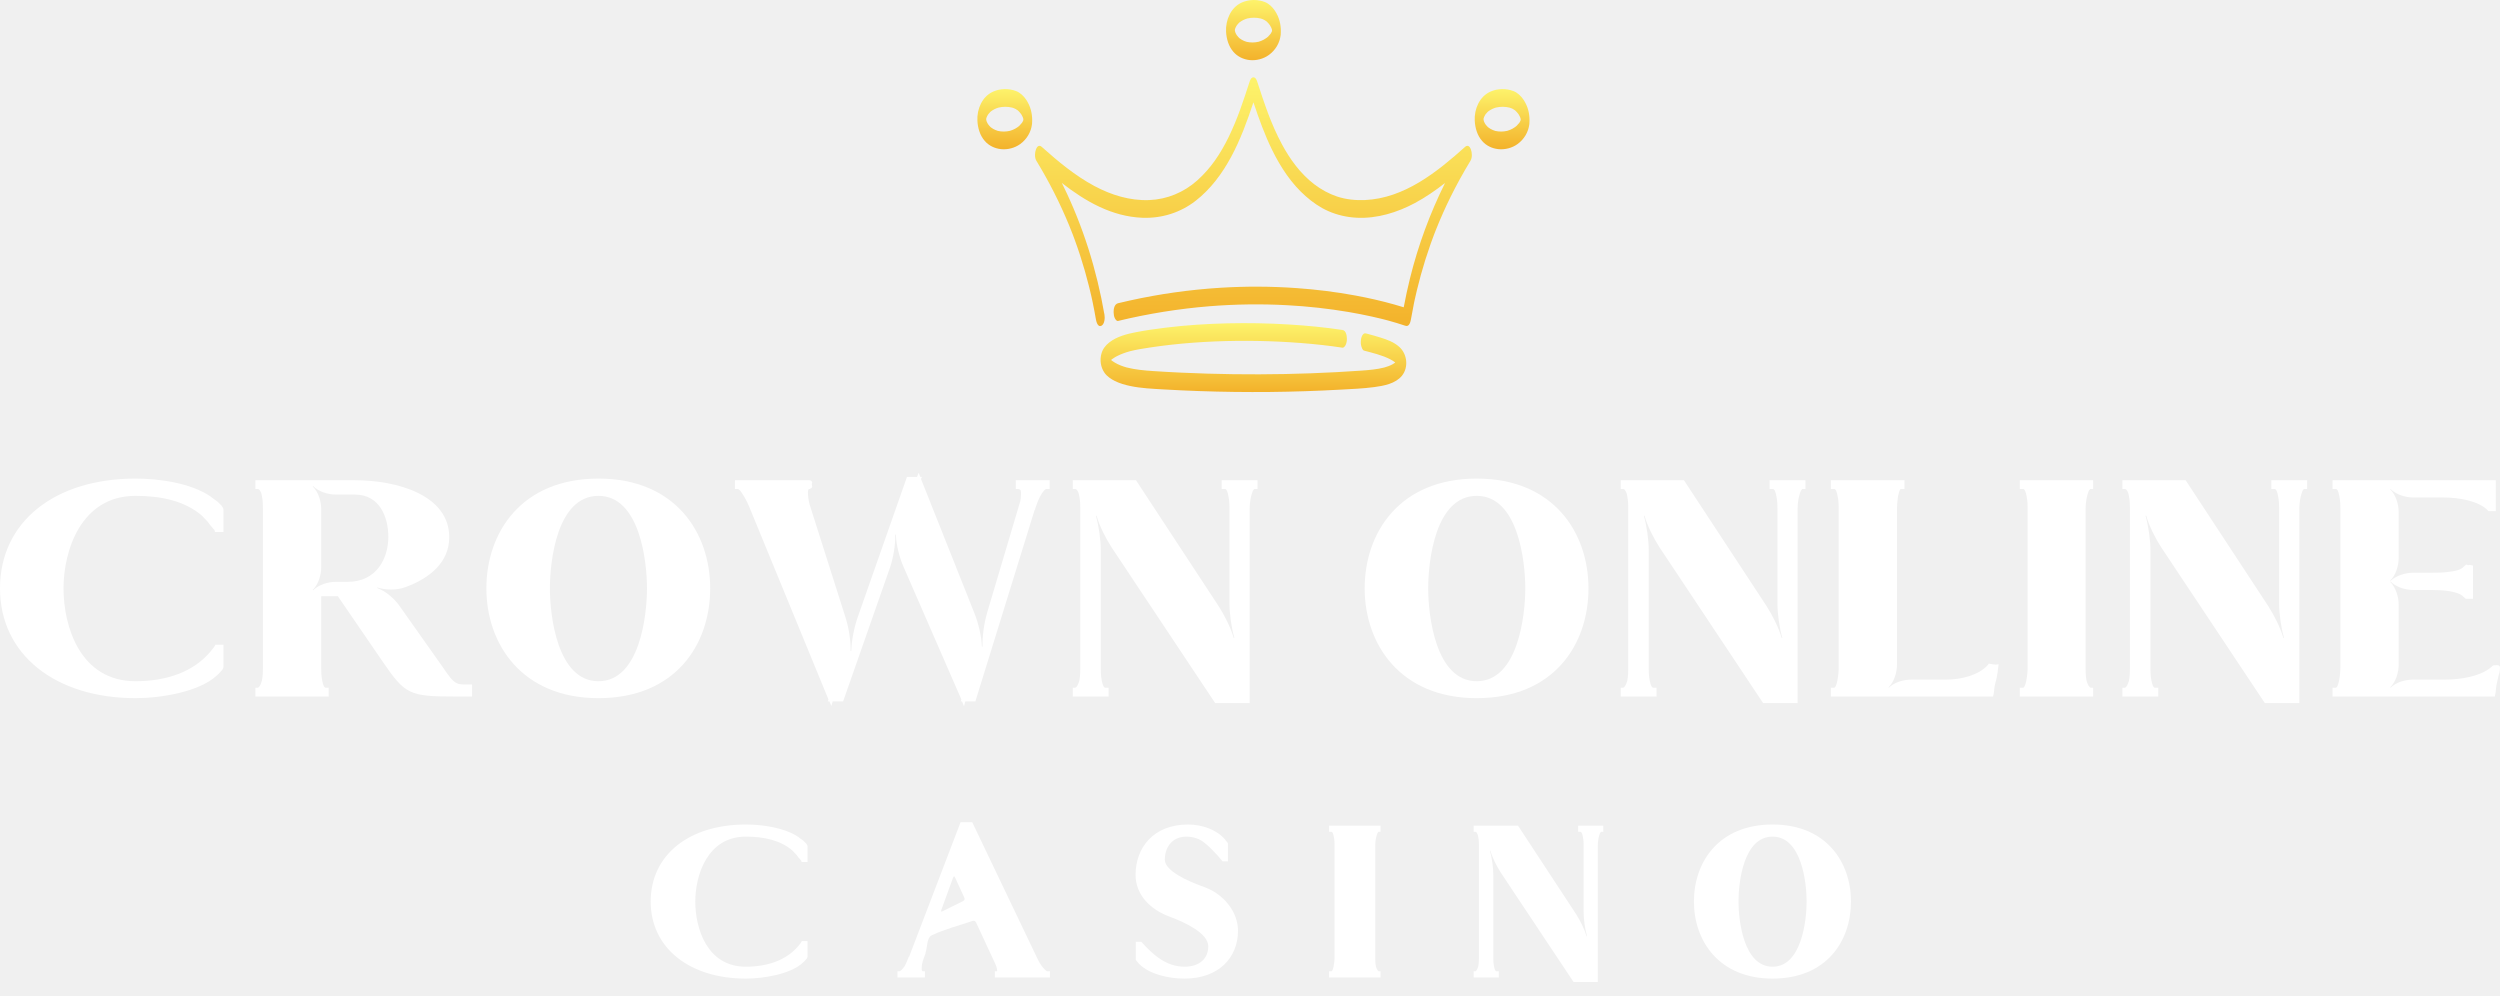
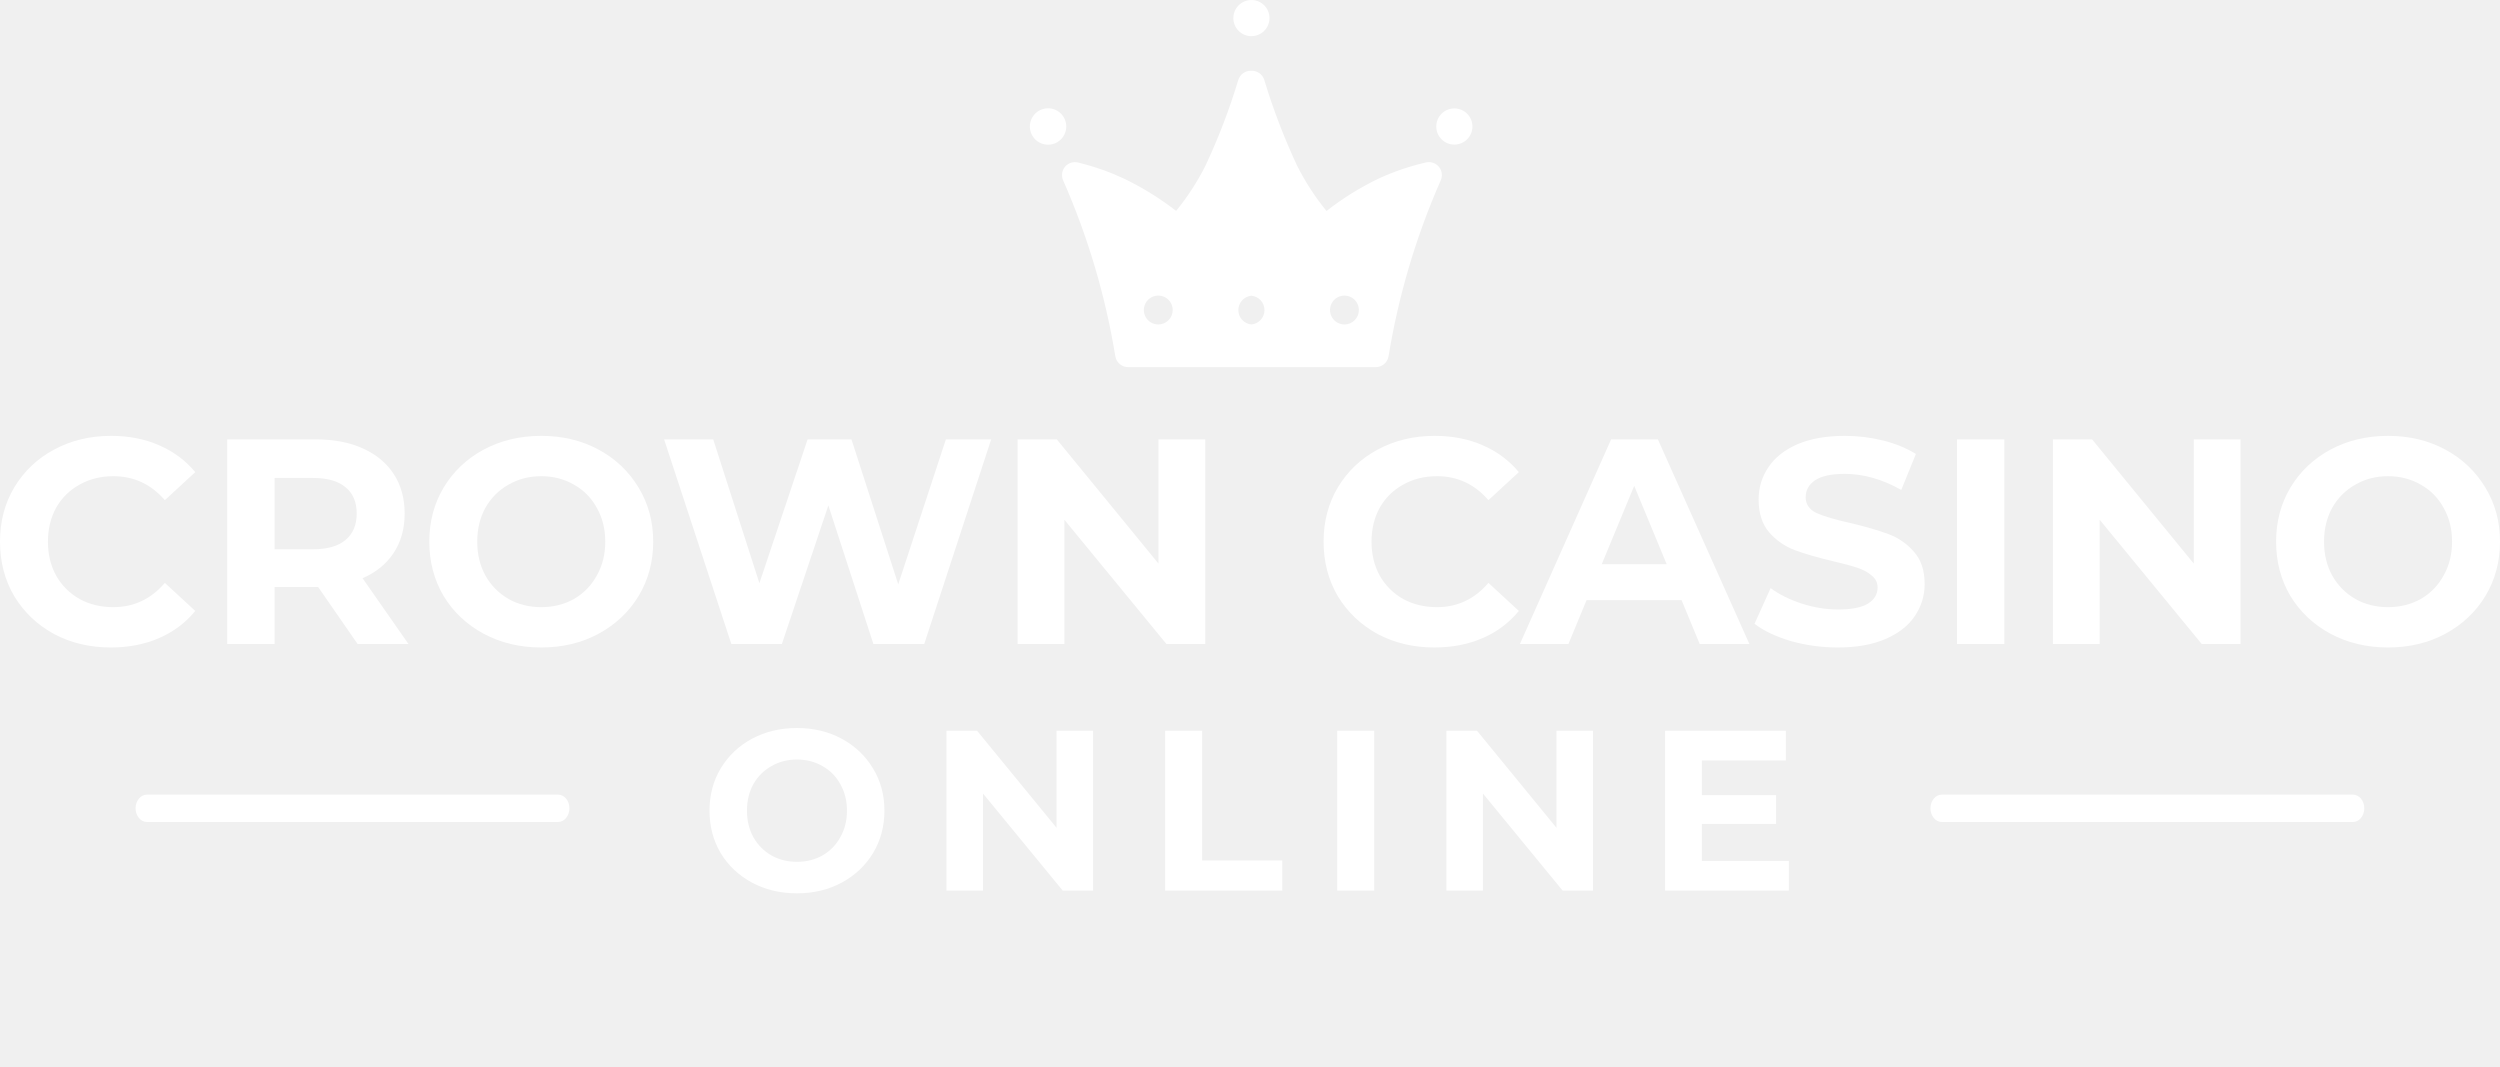
- <svg xmlns="http://www.w3.org/2000/svg" width="123" height="49" viewBox="0 0 123 49" fill="none">
-   <path d="M0 28.948C0 25.662 2.709 23.546 6.668 23.546C7.854 23.546 9.376 23.771 10.338 24.412C10.402 24.46 10.562 24.588 10.707 24.684C10.771 24.748 10.851 24.829 10.899 24.877C10.947 24.941 10.995 25.021 10.995 25.085V26.175H10.579L10.562 26.111C10.562 26.079 10.546 26.079 10.546 26.063C10.53 26.047 10.498 26.031 10.482 25.999C10.386 25.902 10.306 25.79 10.226 25.678C10.13 25.582 10.05 25.486 9.937 25.373C9.088 24.636 7.902 24.396 6.668 24.396C3.975 24.396 3.125 27.105 3.125 28.948C3.125 30.823 3.943 33.516 6.668 33.516C8.174 33.516 9.521 33.067 10.37 32.041C10.402 31.993 10.45 31.945 10.482 31.897C10.514 31.865 10.546 31.817 10.562 31.785L10.595 31.721H10.995V32.811C10.995 32.843 10.979 32.859 10.979 32.875C10.963 32.891 10.963 32.907 10.947 32.939C10.915 32.971 10.883 33.019 10.851 33.051C10.771 33.131 10.707 33.211 10.675 33.227C9.809 34.045 7.902 34.349 6.668 34.349C2.741 34.349 0 32.218 0 28.948Z" fill="white" />
-   <path d="M15.804 25.053V27.906C15.804 28.307 15.659 28.756 15.387 29.028L15.403 29.044C15.675 28.771 16.124 28.627 16.525 28.627H17.102C18.529 28.627 19.106 27.473 19.106 26.415C19.106 25.502 18.721 24.332 17.455 24.332H16.525C16.124 24.332 15.675 24.187 15.403 23.915L15.387 23.931C15.659 24.203 15.804 24.652 15.804 25.053ZM19.955 28.884C19.538 29.044 18.961 29.044 18.561 28.9V28.932C18.961 29.076 19.378 29.429 19.634 29.781L21.798 32.843C21.894 32.987 22.023 33.179 22.167 33.355C22.311 33.532 22.471 33.644 22.632 33.66C22.712 33.676 22.792 33.676 22.856 33.676C22.952 33.676 23.032 33.676 23.113 33.676H23.225V34.269H22.407C20.131 34.269 19.939 34.173 18.817 32.538L16.621 29.332H15.804V32.907C15.804 33.003 15.804 33.243 15.852 33.484C15.868 33.58 15.9 33.692 15.932 33.756C15.98 33.836 16.012 33.836 16.012 33.836H16.172V34.269H12.566V33.836H12.678C12.694 33.836 12.742 33.82 12.774 33.756C12.822 33.692 12.855 33.596 12.887 33.484C12.935 33.259 12.935 33.003 12.935 32.907V24.989C12.935 24.877 12.935 24.636 12.887 24.412C12.871 24.3 12.838 24.203 12.79 24.139C12.758 24.075 12.71 24.059 12.678 24.059H12.566V23.627H17.455C19.522 23.627 22.103 24.348 22.103 26.431C22.103 27.666 21.141 28.451 19.955 28.884Z" fill="white" />
-   <path d="M23.93 28.948C23.93 26.191 25.661 23.546 29.444 23.546C33.21 23.546 34.941 26.191 34.941 28.948C34.941 31.721 33.226 34.349 29.444 34.349C25.677 34.349 23.93 31.689 23.93 28.948ZM27.055 28.948C27.055 30.262 27.408 33.516 29.444 33.516C31.479 33.516 31.832 30.262 31.832 28.948C31.832 27.617 31.479 24.396 29.444 24.396C27.392 24.396 27.055 27.634 27.055 28.948Z" fill="white" />
-   <path d="M39.83 24.812L41.593 30.358C41.753 30.855 41.865 31.512 41.849 32.025H41.882C41.898 31.512 42.026 30.855 42.202 30.358L44.622 23.466H45.119L45.199 23.258L45.279 23.466H45.36L45.312 23.562L47.94 30.166C48.133 30.647 48.293 31.304 48.309 31.817H48.341C48.325 31.304 48.421 30.647 48.565 30.15L50.104 24.973C50.136 24.861 50.168 24.765 50.2 24.652C50.216 24.556 50.232 24.46 50.232 24.364C50.232 24.316 50.232 24.268 50.232 24.22C50.232 24.187 50.216 24.155 50.216 24.123C50.184 24.091 50.168 24.059 50.072 24.059H49.976V23.627H51.643V24.059H51.466C51.466 24.059 51.418 24.075 51.354 24.155C51.29 24.22 51.226 24.332 51.162 24.444C51.05 24.668 50.969 24.925 50.938 25.005L50.921 25.085H50.905L47.988 34.51H47.491L47.427 34.75L47.331 34.51H47.267L47.299 34.413L44.462 27.906C44.254 27.441 44.093 26.816 44.077 26.303H44.045C44.061 26.816 43.949 27.441 43.789 27.922L41.481 34.51H40.968L40.904 34.734L40.808 34.51H40.727L40.76 34.413L36.865 24.941C36.833 24.861 36.736 24.636 36.608 24.428C36.544 24.316 36.48 24.22 36.416 24.139C36.384 24.107 36.352 24.091 36.336 24.075C36.32 24.059 36.32 24.059 36.32 24.059H36.16V23.627H39.814C39.942 23.627 39.958 23.723 39.958 23.755C39.958 23.771 39.942 23.803 39.942 23.819V23.835C39.942 23.867 39.958 23.899 39.958 23.931C39.958 23.979 39.926 24.027 39.862 24.043L39.846 24.059H39.814C39.798 24.059 39.782 24.059 39.782 24.075C39.766 24.107 39.75 24.139 39.75 24.203C39.75 24.396 39.782 24.636 39.83 24.812Z" fill="white" />
-   <path d="M55.89 23.627L59.961 29.829C60.25 30.278 60.554 30.887 60.699 31.384H60.731C60.586 30.887 60.49 30.198 60.49 29.685V24.989C60.49 24.893 60.49 24.652 60.442 24.428C60.426 24.316 60.394 24.203 60.362 24.139C60.314 24.059 60.282 24.059 60.282 24.059H60.106V23.627H61.869V24.059H61.708C61.692 24.075 61.676 24.107 61.644 24.139C61.612 24.22 61.58 24.316 61.548 24.444C61.5 24.652 61.484 24.909 61.484 24.989V34.59H59.785L54.688 26.928C54.4 26.48 54.095 25.886 53.951 25.373H53.919C54.063 25.886 54.159 26.56 54.159 27.088V32.907C54.159 33.003 54.159 33.243 54.207 33.484C54.223 33.58 54.255 33.692 54.287 33.756C54.335 33.836 54.367 33.836 54.367 33.836H54.544V34.269H52.781V33.836H52.893C52.909 33.836 52.957 33.82 52.989 33.756C53.037 33.692 53.069 33.596 53.101 33.5C53.149 33.259 53.149 33.003 53.149 32.907V24.989C53.149 24.877 53.149 24.636 53.101 24.412C53.085 24.3 53.053 24.203 53.005 24.139C52.973 24.075 52.925 24.059 52.893 24.059H52.781V23.627H55.89Z" fill="white" />
-   <path d="M67.142 28.948C67.142 26.191 68.873 23.546 72.656 23.546C76.422 23.546 78.153 26.191 78.153 28.948C78.153 31.721 76.438 34.349 72.656 34.349C68.889 34.349 67.142 31.689 67.142 28.948ZM70.267 28.948C70.267 30.262 70.62 33.516 72.656 33.516C74.691 33.516 75.044 30.262 75.044 28.948C75.044 27.617 74.691 24.396 72.656 24.396C70.604 24.396 70.267 27.634 70.267 28.948Z" fill="white" />
-   <path d="M82.85 23.627L86.921 29.829C87.209 30.278 87.514 30.887 87.658 31.384H87.69C87.546 30.887 87.45 30.198 87.45 29.685V24.989C87.45 24.893 87.45 24.652 87.401 24.428C87.385 24.316 87.353 24.203 87.321 24.139C87.273 24.059 87.241 24.059 87.241 24.059H87.065V23.627H88.828V24.059H88.668C88.652 24.075 88.636 24.107 88.604 24.139C88.572 24.22 88.54 24.316 88.507 24.444C88.459 24.652 88.443 24.909 88.443 24.989V34.59H86.744L81.647 26.928C81.359 26.48 81.054 25.886 80.91 25.373H80.878C81.022 25.886 81.118 26.56 81.118 27.088V32.907C81.118 33.003 81.118 33.243 81.166 33.484C81.183 33.58 81.215 33.692 81.247 33.756C81.295 33.836 81.327 33.836 81.327 33.836H81.503V34.269H79.74V33.836H79.852C79.868 33.836 79.916 33.82 79.948 33.756C79.996 33.692 80.028 33.596 80.061 33.5C80.109 33.259 80.109 33.003 80.109 32.907V24.989C80.109 24.877 80.109 24.636 80.061 24.412C80.045 24.3 80.013 24.203 79.964 24.139C79.932 24.075 79.884 24.059 79.852 24.059H79.74V23.627H82.85Z" fill="white" />
-   <path d="M93.332 24.989V32.698C93.332 33.099 93.188 33.548 92.915 33.82L92.931 33.836C93.204 33.564 93.653 33.436 94.053 33.436H95.768C96.505 33.436 97.371 33.211 97.804 32.714L97.852 32.65L97.932 32.666C97.98 32.682 98.172 32.698 98.188 32.698L98.333 32.682L98.317 32.795C98.301 32.987 98.269 33.163 98.237 33.34C98.204 33.516 98.14 33.676 98.124 33.852C98.108 33.965 98.108 34.077 98.076 34.189L98.06 34.269H90.078V33.836H90.254C90.27 33.82 90.303 33.788 90.319 33.756C90.351 33.676 90.383 33.58 90.399 33.484C90.447 33.243 90.463 32.987 90.463 32.907V24.989C90.463 24.893 90.463 24.652 90.415 24.428C90.399 24.316 90.367 24.203 90.335 24.139C90.287 24.059 90.254 24.059 90.254 24.059H90.078V23.627H93.701V24.059H93.524C93.524 24.059 93.524 24.059 93.508 24.059C93.492 24.075 93.476 24.107 93.46 24.139C93.428 24.203 93.412 24.316 93.38 24.428C93.348 24.652 93.332 24.909 93.332 24.989Z" fill="white" />
-   <path d="M102.981 34.269H99.374V33.836H99.551C99.567 33.82 99.599 33.788 99.615 33.756C99.647 33.676 99.679 33.58 99.695 33.484C99.743 33.243 99.759 32.987 99.759 32.907V24.989C99.759 24.893 99.759 24.652 99.711 24.428C99.695 24.316 99.663 24.203 99.631 24.139C99.583 24.059 99.551 24.059 99.551 24.059H99.374V23.627H102.981V24.059H102.837C102.821 24.075 102.805 24.107 102.772 24.139C102.74 24.22 102.708 24.316 102.676 24.444C102.628 24.652 102.612 24.909 102.612 24.989V32.907C102.612 33.019 102.612 33.259 102.66 33.5C102.692 33.596 102.724 33.692 102.772 33.756C102.821 33.82 102.853 33.836 102.869 33.836H102.981V34.269Z" fill="white" />
-   <path d="M107.533 23.627L111.604 29.829C111.892 30.278 112.197 30.887 112.341 31.384H112.373C112.229 30.887 112.133 30.198 112.133 29.685V24.989C112.133 24.893 112.133 24.652 112.085 24.428C112.069 24.316 112.037 24.203 112.005 24.139C111.957 24.059 111.925 24.059 111.925 24.059H111.748V23.627H113.511V24.059H113.351C113.335 24.075 113.319 24.107 113.287 24.139C113.255 24.22 113.223 24.316 113.191 24.444C113.143 24.652 113.127 24.909 113.127 24.989V34.59H111.428L106.331 26.928C106.042 26.48 105.738 25.886 105.593 25.373H105.561C105.706 25.886 105.802 26.56 105.802 27.088V32.907C105.802 33.003 105.802 33.243 105.85 33.484C105.866 33.58 105.898 33.692 105.93 33.756C105.978 33.836 106.01 33.836 106.01 33.836H106.186V34.269H104.423V33.836H104.536C104.552 33.836 104.6 33.82 104.632 33.756C104.68 33.692 104.712 33.596 104.744 33.5C104.792 33.259 104.792 33.003 104.792 32.907V24.989C104.792 24.877 104.792 24.636 104.744 24.412C104.728 24.3 104.696 24.203 104.648 24.139C104.616 24.075 104.568 24.059 104.536 24.059H104.423V23.627H107.533Z" fill="white" />
-   <path d="M120.211 24.476H118.737C118.336 24.476 117.887 24.332 117.615 24.059L117.599 24.075C117.871 24.348 118.015 24.797 118.015 25.197V27.441C118.015 27.842 117.871 28.307 117.599 28.563L117.615 28.579C117.887 28.323 118.336 28.178 118.737 28.178H119.65C119.875 28.178 120.211 28.178 120.516 28.13C120.836 28.098 121.093 28.018 121.205 27.89L121.333 27.778L121.397 27.794C121.397 27.794 121.413 27.81 121.445 27.81C121.461 27.81 121.477 27.794 121.509 27.794H121.525L121.67 27.826V29.461H121.317L121.205 29.364C120.948 29.076 120.147 29.028 119.65 29.028H118.737C118.336 29.028 117.887 28.884 117.615 28.611L117.599 28.627C117.871 28.9 118.015 29.364 118.015 29.749V32.698C118.015 33.099 117.871 33.548 117.599 33.82L117.615 33.836C117.887 33.564 118.336 33.436 118.737 33.436H120.291C121.045 33.436 121.958 33.291 122.503 32.875L122.599 32.795C122.631 32.73 122.728 32.73 122.744 32.73C122.776 32.73 122.792 32.73 122.808 32.73C122.84 32.714 122.84 32.73 122.888 32.73C122.952 32.73 123 32.779 123 32.843C123 32.923 122.984 33.019 122.968 33.115C122.936 33.195 122.92 33.275 122.904 33.355C122.872 33.516 122.824 33.676 122.808 33.836C122.792 33.965 122.792 34.077 122.76 34.189L122.744 34.269H114.762V33.836H114.938C114.954 33.82 114.986 33.788 115.002 33.756C115.034 33.676 115.066 33.58 115.082 33.484C115.13 33.243 115.146 32.987 115.146 32.907V24.989C115.146 24.893 115.146 24.652 115.098 24.428C115.082 24.316 115.05 24.203 115.018 24.139C114.97 24.059 114.938 24.059 114.938 24.059H114.762V23.627H122.792V25.149H122.439L122.407 25.117C121.942 24.636 120.964 24.476 120.211 24.476Z" fill="white" />
-   <path d="M32.014 44.356C32.014 42.05 33.915 40.566 36.694 40.566C37.526 40.566 38.594 40.723 39.269 41.173C39.314 41.207 39.427 41.297 39.528 41.364C39.573 41.409 39.629 41.465 39.663 41.499C39.697 41.544 39.73 41.6 39.73 41.645V42.41H39.438L39.427 42.365C39.427 42.343 39.416 42.343 39.416 42.332C39.404 42.32 39.382 42.309 39.371 42.287C39.303 42.219 39.247 42.14 39.191 42.062C39.123 41.994 39.067 41.927 38.988 41.848C38.392 41.331 37.56 41.162 36.694 41.162C34.804 41.162 34.208 43.063 34.208 44.356C34.208 45.672 34.782 47.562 36.694 47.562C37.751 47.562 38.696 47.247 39.292 46.527C39.314 46.493 39.348 46.459 39.371 46.426C39.393 46.403 39.416 46.37 39.427 46.347L39.449 46.302H39.73V47.067C39.73 47.089 39.719 47.101 39.719 47.112C39.708 47.123 39.708 47.134 39.697 47.157C39.674 47.179 39.652 47.213 39.629 47.236C39.573 47.292 39.528 47.348 39.506 47.359C38.898 47.933 37.56 48.147 36.694 48.147C33.938 48.147 32.014 46.651 32.014 44.356Z" fill="white" />
-   <path d="M46.889 43.186L46.316 44.761C46.282 44.851 46.304 44.874 46.383 44.829L47.384 44.334C47.463 44.289 47.474 44.233 47.44 44.154L46.99 43.175C46.957 43.096 46.923 43.096 46.889 43.186ZM48.903 47.281L48.025 45.391C47.991 45.312 47.924 45.279 47.845 45.312C47.181 45.537 46.507 45.706 45.854 46.01C45.573 46.145 45.641 46.617 45.528 46.898H45.539L45.506 46.988C45.427 47.191 45.348 47.416 45.348 47.607C45.348 47.629 45.348 47.663 45.348 47.686C45.348 47.719 45.359 47.73 45.359 47.753C45.371 47.776 45.382 47.787 45.427 47.787H45.506V48.09H44.156V47.787H44.235C44.257 47.787 44.302 47.776 44.358 47.719C44.403 47.674 44.46 47.607 44.505 47.539C44.595 47.382 44.662 47.202 44.696 47.112L44.718 47.067H44.73L47.26 40.453H47.834L51.017 47.112C51.051 47.191 51.141 47.371 51.253 47.528C51.309 47.596 51.366 47.663 51.422 47.719C51.478 47.776 51.512 47.787 51.535 47.787H51.658V48.09H48.947V47.787H49.026C49.037 47.787 49.049 47.787 49.049 47.787C49.06 47.787 49.06 47.776 49.06 47.764C49.06 47.607 48.981 47.449 48.903 47.281Z" fill="white" />
-   <path d="M55.96 47.326C55.949 47.303 55.926 47.292 55.915 47.269C55.904 47.258 55.904 47.247 55.892 47.247C55.881 47.224 55.881 47.213 55.881 47.202V46.336H56.151L56.173 46.358C56.702 46.943 57.355 47.562 58.277 47.562C59.019 47.562 59.447 47.157 59.447 46.561C59.447 45.908 58.288 45.38 57.602 45.121C56.556 44.75 55.87 43.996 55.87 43.04C55.87 41.747 56.713 40.566 58.457 40.566C59.143 40.566 59.863 40.824 60.268 41.297C60.268 41.308 60.301 41.342 60.335 41.387C60.358 41.409 60.369 41.42 60.38 41.443C60.391 41.454 60.403 41.465 60.403 41.465C60.414 41.488 60.414 41.499 60.414 41.511V42.377H60.144L60.121 42.343C59.897 42.062 59.312 41.42 58.974 41.285C58.772 41.207 58.592 41.162 58.378 41.162C57.636 41.162 57.309 41.724 57.309 42.298C57.309 42.86 58.491 43.366 59.109 43.591C59.402 43.693 59.604 43.783 59.852 43.951C60.504 44.401 60.909 45.087 60.909 45.796C60.909 47.101 59.975 48.147 58.277 48.147C57.512 48.147 56.556 47.944 56.038 47.416C56.038 47.416 55.993 47.371 55.96 47.326Z" fill="white" />
-   <path d="M67.921 48.09H65.39V47.787H65.514C65.525 47.776 65.548 47.753 65.559 47.73C65.582 47.674 65.604 47.607 65.615 47.539C65.649 47.371 65.66 47.191 65.66 47.134V41.578C65.66 41.511 65.66 41.342 65.627 41.184C65.615 41.106 65.593 41.027 65.57 40.982C65.537 40.926 65.514 40.926 65.514 40.926H65.39V40.622H67.921V40.926H67.82C67.809 40.937 67.797 40.959 67.775 40.982C67.752 41.038 67.73 41.106 67.707 41.196C67.674 41.342 67.662 41.522 67.662 41.578V47.134C67.662 47.213 67.662 47.382 67.696 47.551C67.719 47.618 67.741 47.686 67.775 47.73C67.809 47.776 67.831 47.787 67.843 47.787H67.921V48.09Z" fill="white" />
-   <path d="M74.686 40.622L77.543 44.975C77.746 45.29 77.959 45.717 78.06 46.066H78.083C77.982 45.717 77.914 45.233 77.914 44.874V41.578C77.914 41.511 77.914 41.342 77.88 41.184C77.869 41.106 77.847 41.027 77.824 40.982C77.79 40.926 77.768 40.926 77.768 40.926H77.644V40.622H78.882V40.926H78.769C78.758 40.937 78.746 40.959 78.724 40.982C78.702 41.038 78.679 41.106 78.657 41.196C78.623 41.342 78.612 41.522 78.612 41.578V48.315H77.419L73.843 42.939C73.64 42.624 73.426 42.208 73.325 41.848H73.303C73.404 42.208 73.471 42.68 73.471 43.051V47.134C73.471 47.202 73.471 47.371 73.505 47.539C73.516 47.607 73.539 47.686 73.561 47.73C73.595 47.787 73.618 47.787 73.618 47.787H73.741V48.09H72.504V47.787H72.583C72.594 47.787 72.628 47.776 72.65 47.73C72.684 47.686 72.707 47.618 72.729 47.551C72.763 47.382 72.763 47.202 72.763 47.134V41.578C72.763 41.499 72.763 41.331 72.729 41.173C72.718 41.094 72.695 41.027 72.662 40.982C72.639 40.937 72.605 40.926 72.583 40.926H72.504V40.622H74.686Z" fill="white" />
-   <path d="M83.341 44.356C83.341 42.422 84.555 40.566 87.21 40.566C89.853 40.566 91.068 42.422 91.068 44.356C91.068 46.302 89.864 48.147 87.21 48.147C84.567 48.147 83.341 46.28 83.341 44.356ZM85.534 44.356C85.534 45.279 85.781 47.562 87.21 47.562C88.638 47.562 88.886 45.279 88.886 44.356C88.886 43.423 88.638 41.162 87.21 41.162C85.77 41.162 85.534 43.434 85.534 44.356Z" fill="white" />
-   <path d="M68.849 17.071C68.587 16.833 68.256 16.712 67.923 16.608C67.693 16.535 67.46 16.473 67.227 16.41C67.155 16.39 67.113 16.394 67.059 16.454C67.001 16.518 66.969 16.631 66.959 16.714C66.946 16.824 66.946 16.943 66.981 17.05C67.002 17.112 67.039 17.23 67.111 17.25C67.549 17.368 68.013 17.473 68.416 17.686C68.486 17.723 68.553 17.765 68.616 17.812C68.617 17.813 68.618 17.814 68.619 17.815C68.617 17.813 68.616 17.812 68.615 17.81C68.617 17.812 68.619 17.815 68.621 17.817C68.624 17.819 68.626 17.821 68.628 17.823C68.634 17.828 68.64 17.833 68.646 17.839C68.602 17.87 68.558 17.898 68.511 17.924C68.385 17.993 68.249 18.041 68.112 18.08C67.748 18.173 67.372 18.206 66.999 18.233C66.582 18.263 66.166 18.288 65.749 18.31C64.907 18.355 64.065 18.386 63.222 18.402C61.528 18.436 59.833 18.413 58.141 18.335C57.673 18.313 57.204 18.288 56.736 18.256C56.297 18.227 55.855 18.187 55.428 18.078C55.23 18.022 55.036 17.95 54.859 17.846C54.818 17.822 54.778 17.797 54.74 17.769C54.722 17.757 54.705 17.743 54.688 17.73C54.681 17.724 54.674 17.717 54.667 17.711C54.667 17.711 54.667 17.711 54.667 17.711C54.668 17.71 54.669 17.709 54.669 17.709C54.673 17.705 54.691 17.69 54.697 17.684C54.71 17.675 54.726 17.663 54.73 17.66C54.801 17.608 54.876 17.563 54.954 17.522C55.156 17.417 55.373 17.342 55.592 17.281C55.922 17.196 56.261 17.146 56.598 17.094C56.942 17.042 57.287 16.997 57.633 16.959C58.349 16.879 59.068 16.828 59.788 16.798C61.185 16.742 62.587 16.767 63.982 16.874C64.673 16.927 65.364 17.002 66.049 17.105C66.117 17.115 66.18 17.023 66.203 16.977C66.249 16.889 66.269 16.767 66.267 16.669C66.264 16.523 66.233 16.262 66.049 16.234C65.169 16.101 64.282 16.016 63.394 15.963C62.397 15.903 61.398 15.885 60.4 15.908C59.38 15.931 58.36 15.997 57.347 16.121C56.859 16.18 56.372 16.25 55.89 16.343C55.441 16.429 54.942 16.56 54.576 16.848C54.394 16.992 54.256 17.165 54.192 17.393C54.102 17.713 54.151 18.066 54.341 18.34C54.465 18.518 54.662 18.65 54.854 18.746C55.094 18.865 55.355 18.938 55.616 18.993C56.156 19.106 56.712 19.128 57.261 19.16C57.843 19.194 58.425 19.221 59.008 19.241C60.162 19.282 61.317 19.296 62.473 19.285C63.627 19.273 64.782 19.235 65.935 19.171C66.493 19.14 67.057 19.119 67.612 19.045C68.081 18.983 68.657 18.877 68.975 18.487C69.31 18.075 69.237 17.422 68.849 17.071ZM54.568 17.83C54.568 17.829 54.568 17.829 54.568 17.829C54.566 17.839 54.566 17.837 54.568 17.83ZM54.583 17.807C54.564 17.845 54.571 17.827 54.583 17.807V17.807Z" fill="url(#paint0_linear_3781_36591)" />
-   <path d="M68.628 17.823C68.627 17.822 68.626 17.821 68.625 17.82C68.658 17.86 68.651 17.845 68.634 17.829C68.632 17.827 68.63 17.825 68.628 17.823Z" fill="url(#paint1_linear_3781_36591)" />
-   <path d="M72.083 7.226C70.704 8.462 69.097 9.753 67.163 9.842C66.699 9.863 66.224 9.815 65.782 9.668C65.378 9.533 65.002 9.325 64.663 9.067C63.981 8.547 63.462 7.827 63.069 7.095C62.936 6.848 62.814 6.595 62.7 6.338C62.645 6.215 62.593 6.091 62.542 5.966C62.515 5.9 62.489 5.834 62.463 5.768C62.455 5.749 62.447 5.729 62.44 5.709C62.436 5.701 62.416 5.647 62.413 5.64C62.211 5.106 62.033 4.563 61.856 4.02C61.83 3.938 61.777 3.805 61.669 3.805C61.56 3.805 61.507 3.938 61.48 4.02C61.168 4.983 60.881 5.861 60.443 6.755C60.052 7.553 59.578 8.277 58.901 8.88C58.249 9.462 57.42 9.81 56.539 9.844C55.59 9.88 54.672 9.595 53.843 9.151C52.891 8.64 52.055 7.943 51.254 7.226C51.129 7.114 51.026 7.201 50.973 7.338C50.909 7.501 50.895 7.754 50.99 7.91C51.605 8.921 52.144 9.978 52.595 11.072C52.648 11.201 52.699 11.329 52.749 11.459C52.776 11.528 52.762 11.491 52.756 11.476C52.77 11.511 52.783 11.546 52.796 11.581C52.822 11.651 52.849 11.721 52.874 11.791C52.969 12.05 53.059 12.312 53.145 12.575C53.309 13.08 53.455 13.591 53.583 14.107C53.617 14.243 53.649 14.379 53.681 14.515C53.697 14.589 53.714 14.662 53.73 14.736C53.736 14.764 53.742 14.792 53.748 14.82C53.752 14.837 53.755 14.853 53.759 14.869C53.76 14.874 53.761 14.879 53.762 14.885C53.819 15.164 53.873 15.444 53.921 15.724C53.941 15.837 54.018 16.116 54.189 16.028C54.349 15.947 54.367 15.64 54.341 15.493C53.96 13.282 53.287 11.128 52.297 9.113C52.279 9.076 52.26 9.038 52.241 9.001C53.404 9.91 54.71 10.658 56.21 10.714C57.152 10.75 58.07 10.464 58.816 9.887C59.562 9.309 60.131 8.538 60.576 7.711C61.034 6.861 61.364 5.95 61.669 5.034C61.937 5.841 62.226 6.643 62.603 7.406C63.014 8.237 63.54 9.039 64.241 9.654C64.577 9.95 64.944 10.208 65.356 10.388C65.797 10.582 66.28 10.691 66.762 10.713C67.755 10.759 68.741 10.456 69.61 9.991C70.136 9.709 70.627 9.37 71.097 9.002C70.352 10.499 69.771 12.076 69.37 13.701C69.254 14.171 69.152 14.644 69.063 15.119C68.908 15.069 68.752 15.024 68.596 14.98C67.966 14.803 67.328 14.658 66.684 14.539C65.727 14.362 64.76 14.243 63.789 14.174C62.535 14.085 61.276 14.081 60.022 14.159C58.532 14.253 57.05 14.462 55.592 14.784C55.397 14.827 55.202 14.872 55.008 14.919C54.83 14.962 54.786 15.196 54.79 15.355C54.792 15.459 54.805 15.569 54.853 15.663C54.879 15.711 54.94 15.807 55.008 15.79C56.486 15.433 57.992 15.19 59.508 15.067C60.782 14.965 62.063 14.947 63.339 15.017C64.35 15.072 65.359 15.182 66.358 15.352C66.739 15.417 67.118 15.491 67.496 15.575C67.653 15.61 67.811 15.647 67.968 15.685C68.037 15.702 68.105 15.72 68.174 15.738C68.205 15.745 68.236 15.754 68.267 15.762C68.282 15.766 68.297 15.77 68.312 15.774C68.312 15.774 68.312 15.774 68.313 15.774C68.314 15.774 68.315 15.775 68.316 15.775C68.593 15.85 68.865 15.936 69.137 16.025C69.141 16.026 69.144 16.027 69.148 16.028C69.326 16.094 69.394 15.852 69.416 15.724C69.46 15.466 69.508 15.209 69.561 14.953C69.565 14.93 69.57 14.908 69.575 14.885C69.576 14.879 69.577 14.873 69.578 14.868C69.579 14.864 69.58 14.86 69.581 14.854C69.594 14.798 69.606 14.741 69.618 14.685C69.648 14.549 69.68 14.413 69.712 14.277C69.835 13.769 69.974 13.264 70.131 12.765C70.212 12.509 70.297 12.254 70.387 12C70.433 11.872 70.48 11.744 70.528 11.616C70.541 11.581 70.554 11.546 70.567 11.511C70.569 11.508 70.575 11.49 70.579 11.481C70.607 11.409 70.635 11.337 70.664 11.266C70.877 10.733 71.111 10.208 71.365 9.694C71.666 9.085 71.995 8.49 72.347 7.91C72.442 7.753 72.427 7.501 72.364 7.338C72.312 7.203 72.21 7.112 72.083 7.226Z" fill="url(#paint2_linear_3781_36591)" />
-   <path d="M60.686 2.554C60.889 2.786 61.173 2.92 61.477 2.955C61.805 2.991 62.163 2.898 62.429 2.704C62.749 2.471 62.961 2.121 63.009 1.726C63.01 1.717 63.011 1.707 63.012 1.699C63.017 1.651 63.019 1.602 63.018 1.554C63.022 1.191 62.935 0.847 62.732 0.537C62.609 0.35 62.435 0.177 62.223 0.096C61.862 -0.041 61.442 -0.032 61.089 0.127C60.554 0.368 60.295 0.988 60.322 1.55C60.34 1.91 60.445 2.277 60.686 2.554ZM60.832 1.705C60.832 1.705 60.837 1.712 60.841 1.719C60.835 1.711 60.831 1.706 60.832 1.705ZM62.59 1.498C62.59 1.499 62.589 1.5 62.589 1.5C62.589 1.499 62.589 1.498 62.59 1.497C62.59 1.497 62.59 1.497 62.59 1.498C62.59 1.498 62.59 1.498 62.59 1.498ZM60.997 1.089C60.996 1.089 60.996 1.09 60.995 1.091C60.996 1.09 60.996 1.089 60.997 1.089ZM60.981 1.102C60.984 1.1 60.987 1.098 60.99 1.096C60.979 1.106 60.958 1.12 60.981 1.102ZM60.779 1.383C60.782 1.376 60.785 1.369 60.788 1.363C60.803 1.329 60.822 1.296 60.84 1.264C60.849 1.25 60.859 1.237 60.869 1.224C60.891 1.196 60.914 1.169 60.939 1.144C60.95 1.132 60.961 1.121 60.973 1.11C60.977 1.107 60.985 1.101 60.991 1.095C61.105 1.012 61.227 0.95 61.363 0.91C61.582 0.858 61.813 0.858 62.032 0.911C62.089 0.928 62.145 0.949 62.197 0.977C62.23 0.994 62.261 1.014 62.291 1.036C62.292 1.036 62.303 1.046 62.313 1.053C62.322 1.061 62.335 1.073 62.336 1.073C62.359 1.095 62.381 1.118 62.402 1.142C62.423 1.166 62.444 1.192 62.463 1.217C62.471 1.228 62.478 1.238 62.485 1.249C62.501 1.277 62.518 1.305 62.532 1.334C62.539 1.347 62.545 1.36 62.551 1.374C62.553 1.378 62.557 1.388 62.56 1.397C62.566 1.414 62.572 1.431 62.577 1.448C62.579 1.455 62.58 1.463 62.582 1.47C62.583 1.473 62.583 1.476 62.584 1.479C62.583 1.492 62.582 1.507 62.582 1.519C62.579 1.533 62.577 1.54 62.582 1.524C62.582 1.525 62.582 1.526 62.582 1.528C62.581 1.529 62.581 1.531 62.581 1.532C62.579 1.537 62.577 1.542 62.576 1.547C62.566 1.565 62.558 1.584 62.548 1.603C62.541 1.616 62.534 1.628 62.527 1.641C62.509 1.67 62.512 1.665 62.536 1.627C62.534 1.643 62.507 1.669 62.498 1.68C62.466 1.721 62.432 1.759 62.396 1.795C62.384 1.806 62.371 1.818 62.359 1.829C62.379 1.811 62.322 1.858 62.314 1.864C62.272 1.894 62.229 1.922 62.183 1.947C62.102 1.992 62.016 2.026 61.927 2.053C61.73 2.1 61.527 2.103 61.329 2.057C61.246 2.032 61.166 1.998 61.091 1.954C61.054 1.932 61.019 1.907 60.984 1.881C60.977 1.874 60.969 1.867 60.962 1.86C60.945 1.844 60.928 1.827 60.913 1.809C60.907 1.802 60.865 1.751 60.844 1.723C60.84 1.717 60.837 1.711 60.833 1.705C60.821 1.684 60.81 1.663 60.8 1.642C60.792 1.626 60.786 1.61 60.779 1.594C60.779 1.592 60.778 1.59 60.777 1.589C60.771 1.57 60.767 1.552 60.761 1.533C60.759 1.52 60.758 1.507 60.756 1.494C60.756 1.489 60.756 1.483 60.756 1.478C60.756 1.472 60.757 1.467 60.757 1.463C60.758 1.46 60.758 1.455 60.759 1.449C60.762 1.438 60.766 1.424 60.768 1.417C60.771 1.406 60.775 1.394 60.779 1.383Z" fill="url(#paint3_linear_3781_36591)" />
-   <path d="M50.498 4.92C50.375 4.732 50.2 4.56 49.988 4.479C49.628 4.341 49.208 4.351 48.855 4.51C48.319 4.75 48.06 5.371 48.088 5.932C48.106 6.293 48.21 6.66 48.452 6.936C48.654 7.168 48.939 7.303 49.243 7.337C49.571 7.374 49.928 7.281 50.195 7.087C50.515 6.854 50.727 6.503 50.774 6.109C50.776 6.099 50.777 6.09 50.777 6.081C50.782 6.034 50.785 5.985 50.783 5.937C50.787 5.574 50.701 5.23 50.498 4.92ZM50.355 5.883C50.355 5.882 50.355 5.881 50.355 5.88C50.355 5.88 50.355 5.88 50.355 5.881C50.355 5.881 50.355 5.881 50.355 5.881C50.355 5.882 50.355 5.883 50.355 5.883ZM48.762 5.472C48.762 5.472 48.761 5.473 48.761 5.474C48.761 5.473 48.762 5.472 48.762 5.472ZM48.746 5.485C48.75 5.483 48.753 5.481 48.756 5.479C48.744 5.489 48.723 5.503 48.746 5.485ZM48.597 6.088C48.598 6.088 48.602 6.094 48.607 6.102C48.601 6.094 48.597 6.088 48.597 6.088ZM50.302 6.01C50.3 6.026 50.272 6.051 50.263 6.063C50.232 6.103 50.198 6.142 50.161 6.177C50.149 6.189 50.137 6.2 50.125 6.212C50.144 6.193 50.088 6.241 50.079 6.247C50.038 6.277 49.994 6.305 49.949 6.33C49.867 6.374 49.782 6.409 49.693 6.436C49.495 6.483 49.292 6.486 49.095 6.44C49.012 6.414 48.932 6.381 48.857 6.337C48.819 6.315 48.785 6.29 48.75 6.264C48.742 6.257 48.735 6.25 48.727 6.243C48.71 6.227 48.694 6.21 48.678 6.192C48.672 6.185 48.631 6.134 48.61 6.106C48.606 6.1 48.602 6.094 48.599 6.087C48.587 6.067 48.576 6.046 48.566 6.025C48.558 6.009 48.552 5.992 48.545 5.976C48.544 5.975 48.544 5.973 48.543 5.972C48.537 5.953 48.532 5.935 48.527 5.916C48.525 5.903 48.523 5.89 48.522 5.877C48.522 5.872 48.522 5.866 48.522 5.861C48.522 5.855 48.522 5.85 48.523 5.845C48.523 5.842 48.524 5.838 48.525 5.832C48.528 5.821 48.531 5.806 48.533 5.8C48.537 5.788 48.541 5.777 48.545 5.766C48.547 5.759 48.55 5.752 48.553 5.746C48.569 5.712 48.587 5.679 48.605 5.646C48.615 5.633 48.624 5.62 48.635 5.607C48.656 5.579 48.68 5.552 48.704 5.527C48.715 5.515 48.727 5.504 48.739 5.493C48.742 5.489 48.751 5.483 48.757 5.478C48.87 5.394 48.993 5.333 49.128 5.293C49.347 5.241 49.579 5.241 49.798 5.294C49.855 5.311 49.91 5.332 49.963 5.359C49.996 5.377 50.027 5.397 50.057 5.419C50.057 5.419 50.069 5.428 50.078 5.436C50.087 5.444 50.101 5.456 50.101 5.456C50.124 5.478 50.147 5.501 50.168 5.525C50.189 5.549 50.209 5.574 50.229 5.6C50.236 5.611 50.243 5.621 50.251 5.631C50.266 5.66 50.283 5.688 50.298 5.717C50.304 5.73 50.31 5.743 50.316 5.757C50.319 5.761 50.322 5.771 50.326 5.779C50.332 5.796 50.337 5.814 50.342 5.831C50.344 5.838 50.346 5.845 50.348 5.853C50.348 5.856 50.349 5.859 50.349 5.862C50.348 5.875 50.348 5.89 50.347 5.902C50.344 5.916 50.343 5.922 50.347 5.906C50.347 5.908 50.347 5.909 50.347 5.91C50.347 5.912 50.347 5.914 50.346 5.915C50.345 5.92 50.343 5.925 50.341 5.93C50.332 5.948 50.324 5.967 50.314 5.986C50.307 5.998 50.3 6.011 50.293 6.023C50.275 6.053 50.278 6.048 50.302 6.01Z" fill="url(#paint4_linear_3781_36591)" />
-   <path d="M75.252 5.937C75.256 5.574 75.169 5.23 74.966 4.92C74.844 4.732 74.669 4.56 74.457 4.479C74.096 4.341 73.676 4.351 73.324 4.51C72.788 4.75 72.529 5.371 72.557 5.932C72.575 6.293 72.679 6.66 72.921 6.936C73.123 7.168 73.408 7.303 73.712 7.337C74.039 7.374 74.397 7.281 74.664 7.087C74.984 6.854 75.196 6.503 75.243 6.109C75.245 6.099 75.246 6.09 75.246 6.081C75.251 6.034 75.253 5.985 75.252 5.937ZM74.823 5.883C74.824 5.882 74.824 5.881 74.824 5.88C74.824 5.88 74.824 5.88 74.824 5.881C74.824 5.881 74.824 5.881 74.824 5.881C74.824 5.882 74.824 5.883 74.823 5.883ZM73.231 5.472C73.231 5.472 73.23 5.473 73.23 5.474C73.23 5.473 73.231 5.472 73.231 5.472ZM73.215 5.485C73.218 5.483 73.222 5.481 73.225 5.479C73.213 5.489 73.192 5.503 73.215 5.485ZM73.066 6.088C73.067 6.088 73.071 6.094 73.075 6.102C73.069 6.094 73.066 6.088 73.066 6.088ZM74.77 6.01C74.768 6.026 74.741 6.051 74.732 6.063C74.701 6.103 74.666 6.142 74.63 6.177C74.618 6.189 74.606 6.2 74.593 6.212C74.613 6.193 74.556 6.241 74.548 6.247C74.506 6.277 74.463 6.305 74.418 6.33C74.336 6.374 74.25 6.409 74.161 6.436C73.964 6.483 73.761 6.486 73.563 6.44C73.481 6.414 73.401 6.381 73.326 6.337C73.288 6.315 73.254 6.29 73.219 6.264C73.211 6.257 73.203 6.25 73.196 6.243C73.179 6.227 73.163 6.21 73.147 6.192C73.141 6.185 73.1 6.134 73.078 6.106C73.075 6.1 73.071 6.094 73.067 6.087C73.056 6.067 73.045 6.046 73.034 6.025C73.027 6.009 73.02 5.992 73.013 5.976C73.013 5.975 73.012 5.973 73.012 5.972C73.006 5.953 73.001 5.935 72.996 5.916C72.994 5.903 72.992 5.89 72.99 5.877C72.99 5.872 72.99 5.866 72.99 5.861C72.991 5.855 72.991 5.85 72.992 5.845C72.992 5.842 72.993 5.838 72.994 5.832C72.996 5.821 73 5.806 73.002 5.8C73.005 5.788 73.01 5.777 73.013 5.766C73.016 5.759 73.019 5.752 73.022 5.746C73.038 5.712 73.056 5.679 73.074 5.646C73.084 5.633 73.093 5.62 73.103 5.607C73.125 5.579 73.148 5.552 73.173 5.527C73.184 5.515 73.196 5.504 73.207 5.493C73.211 5.489 73.219 5.483 73.225 5.478C73.339 5.394 73.462 5.333 73.597 5.293C73.816 5.241 74.048 5.241 74.267 5.294C74.323 5.311 74.379 5.332 74.432 5.359C74.465 5.377 74.496 5.397 74.526 5.419C74.526 5.419 74.538 5.428 74.547 5.436C74.556 5.444 74.57 5.456 74.57 5.456C74.593 5.478 74.615 5.501 74.636 5.525C74.658 5.549 74.678 5.574 74.697 5.6C74.705 5.611 74.712 5.621 74.72 5.631C74.735 5.66 74.752 5.688 74.767 5.717C74.773 5.73 74.779 5.743 74.785 5.757C74.787 5.761 74.791 5.771 74.795 5.779C74.801 5.796 74.806 5.814 74.811 5.831C74.813 5.838 74.815 5.845 74.817 5.853C74.817 5.856 74.817 5.859 74.818 5.862C74.817 5.875 74.816 5.89 74.816 5.902C74.813 5.916 74.812 5.922 74.816 5.906C74.816 5.908 74.816 5.909 74.816 5.91C74.816 5.912 74.816 5.913 74.815 5.915C74.814 5.92 74.812 5.925 74.81 5.93C74.801 5.948 74.792 5.967 74.783 5.986C74.776 5.998 74.769 6.011 74.761 6.023C74.743 6.053 74.746 6.048 74.77 6.01Z" fill="url(#paint5_linear_3781_36591)" />
-   <defs>
-     <linearGradient id="paint0_linear_3781_36591" x1="61.668" y1="15.898" x2="61.668" y2="19.288" gradientUnits="userSpaceOnUse">
-       <stop stop-color="#FDF36B" />
-       <stop offset="1" stop-color="#F3B22B" />
-     </linearGradient>
-     <linearGradient id="paint1_linear_3781_36591" x1="68.637" y1="17.82" x2="68.637" y2="17.846" gradientUnits="userSpaceOnUse">
-       <stop stop-color="#FDF36B" />
-       <stop offset="1" stop-color="#F3B22B" />
-     </linearGradient>
-     <linearGradient id="paint2_linear_3781_36591" x1="61.669" y1="3.805" x2="61.669" y2="16.045" gradientUnits="userSpaceOnUse">
-       <stop stop-color="#FDF36B" />
-       <stop offset="1" stop-color="#F3B22B" />
-     </linearGradient>
-     <linearGradient id="paint3_linear_3781_36591" x1="61.669" y1="0" x2="61.669" y2="2.962" gradientUnits="userSpaceOnUse">
-       <stop stop-color="#FDF36B" />
-       <stop offset="1" stop-color="#F3B22B" />
-     </linearGradient>
-     <linearGradient id="paint4_linear_3781_36591" x1="49.435" y1="4.383" x2="49.435" y2="7.345" gradientUnits="userSpaceOnUse">
-       <stop stop-color="#FDF36B" />
-       <stop offset="1" stop-color="#F3B22B" />
-     </linearGradient>
-     <linearGradient id="paint5_linear_3781_36591" x1="73.904" y1="4.383" x2="73.904" y2="7.345" gradientUnits="userSpaceOnUse">
-       <stop stop-color="#FDF36B" />
-       <stop offset="1" stop-color="#F3B22B" />
-     </linearGradient>
-   </defs>
+ <svg xmlns="http://www.w3.org/2000/svg" width="136" height="58" viewBox="0 0 136 58" fill="none">
+   <path d="M6.026 35.223C4.892 35.223 3.864 34.979 2.942 34.492C2.03 33.993 1.309 33.31 0.779 32.44C0.26 31.561 0 30.569 0 29.467C0 28.364 0.26 27.379 0.779 26.509C1.309 25.63 2.03 24.946 2.942 24.458C3.864 23.96 4.897 23.711 6.042 23.711C7.007 23.711 7.876 23.881 8.65 24.22C9.434 24.559 10.092 25.047 10.622 25.683L8.968 27.209C8.215 26.34 7.282 25.905 6.169 25.905C5.48 25.905 4.866 26.059 4.325 26.366C3.784 26.663 3.36 27.082 3.053 27.622C2.756 28.163 2.608 28.778 2.608 29.467C2.608 30.156 2.756 30.771 3.053 31.311C3.36 31.852 3.784 32.276 4.325 32.584C4.866 32.88 5.48 33.029 6.169 33.029C7.282 33.029 8.215 32.589 8.968 31.709L10.622 33.235C10.092 33.882 9.434 34.375 8.65 34.714C7.866 35.053 6.991 35.223 6.026 35.223Z" fill="white" />
+   <path d="M19.453 35.032L17.306 31.932H14.937V35.032H12.361V23.902H17.179C18.165 23.902 19.018 24.066 19.739 24.395C20.471 24.723 21.032 25.19 21.424 25.794C21.817 26.398 22.013 27.114 22.013 27.941C22.013 28.767 21.811 29.483 21.409 30.087C21.016 30.681 20.455 31.137 19.723 31.455L22.22 35.032H19.453ZM19.405 27.941C19.405 27.315 19.204 26.838 18.801 26.509C18.398 26.17 17.81 26.001 17.036 26.001H14.937V29.88H17.036C17.81 29.88 18.398 29.711 18.801 29.372C19.204 29.032 19.405 28.555 19.405 27.941Z" fill="white" />
+   <path d="M29.444 35.223C28.289 35.223 27.244 34.974 26.312 34.476C25.389 33.977 24.663 33.294 24.133 32.425C23.614 31.545 23.354 30.559 23.354 29.467C23.354 28.375 23.614 27.395 24.133 26.525C24.663 25.645 25.389 24.956 26.312 24.458C27.244 23.96 28.289 23.711 29.444 23.711C30.599 23.711 31.638 23.96 32.561 24.458C33.483 24.956 34.209 25.645 34.739 26.525C35.269 27.395 35.534 28.375 35.534 29.467C35.534 30.559 35.269 31.545 34.739 32.425C34.209 33.294 33.483 33.977 32.561 34.476C31.638 34.974 30.599 35.223 29.444 35.223ZM29.444 33.029C30.101 33.029 30.695 32.88 31.225 32.584C31.755 32.276 32.168 31.852 32.465 31.311C32.773 30.771 32.926 30.156 32.926 29.467C32.926 28.778 32.773 28.163 32.465 27.622C32.168 27.082 31.755 26.663 31.225 26.366C30.695 26.059 30.101 25.905 29.444 25.905C28.787 25.905 28.193 26.059 27.663 26.366C27.133 26.663 26.714 27.082 26.407 27.622C26.11 28.163 25.962 28.778 25.962 29.467C25.962 30.156 26.11 30.771 26.407 31.311C26.714 31.852 27.133 32.276 27.663 32.584C28.193 32.88 28.787 33.029 29.444 33.029Z" fill="white" />
+   <path d="M53.92 23.902L50.279 35.032H47.512L45.063 27.495L42.535 35.032H39.784L36.127 23.902H38.799L41.311 31.725L43.934 23.902H46.32L48.864 31.788L51.456 23.902H53.92Z" fill="white" />
+   <path d="M65.566 23.902V35.032H63.452L57.902 28.274V35.032H55.358V23.902H57.489L63.022 30.66V23.902H65.566Z" fill="white" />
+   <path d="M78.03 35.223C76.895 35.223 75.867 34.979 74.945 34.492C74.033 33.993 73.312 33.31 72.782 32.44C72.263 31.561 72.003 30.569 72.003 29.467C72.003 28.364 72.263 27.379 72.782 26.509C73.312 25.63 74.033 24.946 74.945 24.458C75.867 23.96 76.901 23.711 78.046 23.711C79.01 23.711 79.879 23.881 80.653 24.22C81.438 24.559 82.095 25.047 82.625 25.683L80.971 27.209C80.219 26.34 79.286 25.905 78.173 25.905C77.484 25.905 76.869 26.059 76.328 26.366C75.788 26.663 75.364 27.082 75.056 27.622C74.759 28.163 74.611 28.778 74.611 29.467C74.611 30.156 74.759 30.771 75.056 31.311C75.364 31.852 75.788 32.276 76.328 32.584C76.869 32.88 77.484 33.029 78.173 33.029C79.286 33.029 80.219 32.589 80.971 31.709L82.625 33.235C82.095 33.882 81.438 34.375 80.653 34.714C79.869 35.053 78.994 35.223 78.03 35.223Z" fill="white" />
+   <path d="M91.477 32.647H86.309L85.324 35.032H82.684L87.645 23.902H90.189L95.166 35.032H92.463L91.477 32.647ZM90.666 30.691L88.901 26.43L87.136 30.691H90.666Z" fill="white" />
+   <path d="M99.978 35.223C99.098 35.223 98.245 35.106 97.418 34.873C96.602 34.629 95.945 34.317 95.446 33.935L96.321 31.995C96.798 32.345 97.365 32.626 98.022 32.838C98.68 33.05 99.337 33.156 99.994 33.156C100.725 33.156 101.266 33.05 101.616 32.838C101.966 32.615 102.141 32.324 102.141 31.963C102.141 31.698 102.035 31.481 101.823 31.311C101.621 31.131 101.356 30.988 101.028 30.882C100.71 30.776 100.275 30.66 99.724 30.532C98.876 30.331 98.181 30.13 97.641 29.928C97.1 29.727 96.634 29.403 96.241 28.958C95.86 28.513 95.669 27.919 95.669 27.177C95.669 26.531 95.844 25.948 96.194 25.428C96.543 24.898 97.068 24.48 97.768 24.172C98.478 23.865 99.342 23.711 100.36 23.711C101.07 23.711 101.764 23.796 102.443 23.965C103.121 24.135 103.715 24.379 104.224 24.697L103.429 26.653C102.4 26.07 101.372 25.778 100.344 25.778C99.623 25.778 99.088 25.895 98.738 26.128C98.399 26.361 98.229 26.669 98.229 27.05C98.229 27.432 98.425 27.718 98.817 27.909C99.22 28.089 99.83 28.269 100.646 28.449C101.494 28.651 102.188 28.852 102.729 29.054C103.27 29.255 103.731 29.573 104.112 30.008C104.504 30.442 104.701 31.03 104.701 31.773C104.701 32.409 104.52 32.992 104.16 33.522C103.81 34.041 103.28 34.455 102.57 34.762C101.86 35.069 100.996 35.223 99.978 35.223Z" fill="white" />
+   <path d="M106.461 23.902H109.037V35.032H106.461V23.902Z" fill="white" />
+   <path d="M121.886 23.902V35.032H119.772L114.222 28.274V35.032H111.678V23.902H113.809L119.342 30.66V23.902H121.886Z" fill="white" />
+   <path d="M129.91 35.223C128.755 35.223 127.71 34.974 126.778 34.476C125.855 33.977 125.129 33.294 124.599 32.425C124.08 31.545 123.82 30.559 123.82 29.467C123.82 28.375 124.08 27.395 124.599 26.525C125.129 25.645 125.855 24.956 126.778 24.458C127.71 23.96 128.755 23.711 129.91 23.711C131.066 23.711 132.104 23.96 133.027 24.458C133.949 24.956 134.675 25.645 135.205 26.525C135.735 27.395 136 28.375 136 29.467C136 30.559 135.735 31.545 135.205 32.425C134.675 33.294 133.949 33.977 133.027 34.476C132.104 34.974 131.066 35.223 129.91 35.223ZM129.91 33.029C130.567 33.029 131.161 32.88 131.691 32.584C132.221 32.276 132.634 31.852 132.931 31.311C133.239 30.771 133.392 30.156 133.392 29.467C133.392 28.778 133.239 28.163 132.931 27.622C132.634 27.082 132.221 26.663 131.691 26.366C131.161 26.059 130.567 25.905 129.91 25.905C129.253 25.905 128.659 26.059 128.129 26.366C127.599 26.663 127.18 27.082 126.873 27.622C126.576 28.163 126.428 28.778 126.428 29.467C126.428 30.156 126.576 30.771 126.873 31.311C127.18 31.852 127.599 32.276 128.129 32.584C128.659 32.88 129.253 33.029 129.91 33.029Z" fill="white" />
+   <path d="M43.355 48.597C42.452 48.597 41.636 48.403 40.908 48.014C40.187 47.624 39.62 47.09 39.206 46.411C38.8 45.724 38.597 44.953 38.597 44.1C38.597 43.248 38.8 42.481 39.206 41.802C39.62 41.115 40.187 40.577 40.908 40.188C41.636 39.798 42.452 39.604 43.355 39.604C44.258 39.604 45.069 39.798 45.79 40.188C46.51 40.577 47.078 41.115 47.492 41.802C47.906 42.481 48.113 43.248 48.113 44.1C48.113 44.953 47.906 45.724 47.492 46.411C47.078 47.09 46.51 47.624 45.79 48.014C45.069 48.403 44.258 48.597 43.355 48.597ZM43.355 46.883C43.868 46.883 44.332 46.767 44.746 46.535C45.16 46.295 45.483 45.964 45.715 45.541C45.955 45.119 46.075 44.639 46.075 44.1C46.075 43.562 45.955 43.082 45.715 42.66C45.483 42.237 45.16 41.91 44.746 41.678C44.332 41.438 43.868 41.318 43.355 41.318C42.842 41.318 42.378 41.438 41.964 41.678C41.55 41.91 41.222 42.237 40.982 42.66C40.75 43.082 40.635 43.562 40.635 44.1C40.635 44.639 40.75 45.119 40.982 45.541C41.222 45.964 41.55 46.295 41.964 46.535C42.378 46.767 42.842 46.883 43.355 46.883Z" fill="white" />
+   <path d="M59.464 39.753V48.448H57.812L53.476 43.169V48.448H51.489V39.753H53.153L57.476 45.032V39.753H59.464Z" fill="white" />
+   <path d="M63.384 39.753H65.397V46.809H69.757V48.448H63.384V39.753Z" fill="white" />
+   <path d="M72.745 39.753H74.757V48.448H72.745V39.753Z" fill="white" />
+   <path d="M86.659 39.753V48.448H85.007L80.672 43.169V48.448H78.684V39.753H80.349L84.672 45.032V39.753H86.659Z" fill="white" />
+   <path d="M97.313 46.834V48.448H90.58V39.753H97.152V41.368H92.58V43.256H96.618V44.821H92.58V46.834H97.313Z" fill="white" />
+   <path d="M57.014 5.891C56.818 5.891 56.627 5.949 56.464 6.058C56.301 6.166 56.174 6.321 56.099 6.502C56.024 6.683 56.004 6.883 56.042 7.075C56.081 7.267 56.175 7.444 56.314 7.582C56.452 7.721 56.629 7.815 56.821 7.853C57.013 7.891 57.212 7.872 57.394 7.797C57.575 7.722 57.729 7.595 57.838 7.432C57.947 7.269 58.005 7.077 58.005 6.881C58.005 6.619 57.901 6.367 57.715 6.181C57.529 5.995 57.277 5.891 57.014 5.891Z" fill="white" />
+   <path d="M79.117 7.866C79.66 7.866 80.1 7.426 80.1 6.882C80.1 6.339 79.66 5.898 79.117 5.898C78.573 5.898 78.133 6.339 78.133 6.882C78.133 7.426 78.573 7.866 79.117 7.866Z" fill="white" />
+   <path d="M68.07 1.967C68.265 1.969 68.456 1.912 68.619 1.805C68.781 1.698 68.909 1.545 68.984 1.365C69.06 1.185 69.08 0.987 69.043 0.796C69.006 0.605 68.913 0.429 68.775 0.291C68.638 0.152 68.463 0.058 68.272 0.019C68.081 -0.019 67.883 -4.41831e-05 67.703 0.074C67.522 0.148 67.368 0.275 67.26 0.436C67.151 0.598 67.094 0.789 67.094 0.984C67.094 1.243 67.196 1.493 67.379 1.677C67.562 1.861 67.811 1.966 68.07 1.967ZM77.561 8.84C76.677 9.043 75.816 9.337 74.992 9.717C73.987 10.2 73.037 10.791 72.161 11.479C71.54 10.716 71.004 9.888 70.561 9.01C69.856 7.502 69.26 5.946 68.778 4.353C68.733 4.202 68.638 4.071 68.51 3.98C68.382 3.889 68.227 3.843 68.07 3.85C67.913 3.843 67.758 3.889 67.63 3.98C67.502 4.071 67.408 4.202 67.362 4.353C66.882 5.946 66.286 7.503 65.579 9.01C65.139 9.887 64.602 10.713 63.98 11.472C63.099 10.791 62.15 10.203 61.148 9.717C60.344 9.343 59.505 9.049 58.643 8.84C58.515 8.809 58.381 8.814 58.256 8.856C58.131 8.897 58.02 8.972 57.935 9.073C57.849 9.177 57.795 9.304 57.779 9.438C57.762 9.573 57.785 9.709 57.843 9.83C59.185 12.883 60.136 16.094 60.674 19.385C60.703 19.551 60.79 19.702 60.92 19.809C61.05 19.917 61.214 19.975 61.382 19.972H74.829C74.998 19.975 75.162 19.917 75.291 19.809C75.421 19.702 75.508 19.551 75.537 19.385C76.075 16.094 77.026 12.883 78.368 9.83C78.426 9.709 78.449 9.573 78.433 9.438C78.416 9.304 78.362 9.177 78.276 9.073C78.191 8.971 78.078 8.895 77.952 8.854C77.826 8.812 77.69 8.807 77.561 8.84ZM63.017 17.651C62.861 17.652 62.709 17.608 62.579 17.522C62.449 17.437 62.347 17.314 62.286 17.171C62.226 17.028 62.209 16.869 62.239 16.717C62.268 16.564 62.342 16.423 62.452 16.312C62.561 16.202 62.701 16.126 62.854 16.096C63.007 16.065 63.165 16.08 63.309 16.139C63.453 16.198 63.576 16.299 63.663 16.428C63.749 16.558 63.795 16.71 63.795 16.865C63.795 17.073 63.714 17.271 63.568 17.418C63.422 17.566 63.224 17.649 63.017 17.651ZM68.077 17.651C67.883 17.633 67.702 17.542 67.57 17.398C67.439 17.253 67.366 17.064 67.366 16.869C67.366 16.674 67.439 16.485 67.57 16.34C67.702 16.196 67.883 16.105 68.077 16.087C68.272 16.105 68.453 16.196 68.584 16.34C68.716 16.485 68.788 16.674 68.788 16.869C68.788 17.064 68.716 17.253 68.584 17.398C68.453 17.542 68.272 17.633 68.077 17.651ZM73.145 17.651C72.989 17.652 72.837 17.608 72.706 17.522C72.576 17.437 72.474 17.314 72.414 17.171C72.353 17.028 72.337 16.869 72.366 16.717C72.396 16.564 72.47 16.423 72.58 16.312C72.689 16.202 72.829 16.126 72.982 16.096C73.134 16.065 73.293 16.08 73.437 16.139C73.581 16.198 73.704 16.299 73.79 16.428C73.877 16.558 73.923 16.71 73.923 16.865C73.923 17.073 73.841 17.271 73.696 17.418C73.55 17.566 73.352 17.649 73.145 17.651Z" fill="white" />
+   <path fill-rule="evenodd" clip-rule="evenodd" d="M7.375 43.972C7.375 43.774 7.44 43.585 7.557 43.445C7.673 43.305 7.831 43.227 7.996 43.227H30.356C30.521 43.227 30.679 43.305 30.796 43.445C30.912 43.585 30.977 43.774 30.977 43.972C30.977 44.17 30.912 44.359 30.796 44.499C30.679 44.639 30.521 44.717 30.356 44.717H7.996C7.831 44.717 7.673 44.639 7.557 44.499C7.44 44.359 7.375 44.17 7.375 43.972Z" fill="white" />
+   <path fill-rule="evenodd" clip-rule="evenodd" d="M105.016 43.972C105.016 43.774 105.081 43.585 105.198 43.445C105.314 43.305 105.472 43.227 105.637 43.227H127.997C128.162 43.227 128.32 43.305 128.436 43.445C128.553 43.585 128.618 43.774 128.618 43.972C128.618 44.17 128.553 44.359 128.436 44.499C128.32 44.639 128.162 44.717 127.997 44.717H105.637C105.472 44.717 105.314 44.639 105.198 44.499C105.081 44.359 105.016 44.17 105.016 43.972Z" fill="white" />
</svg>
